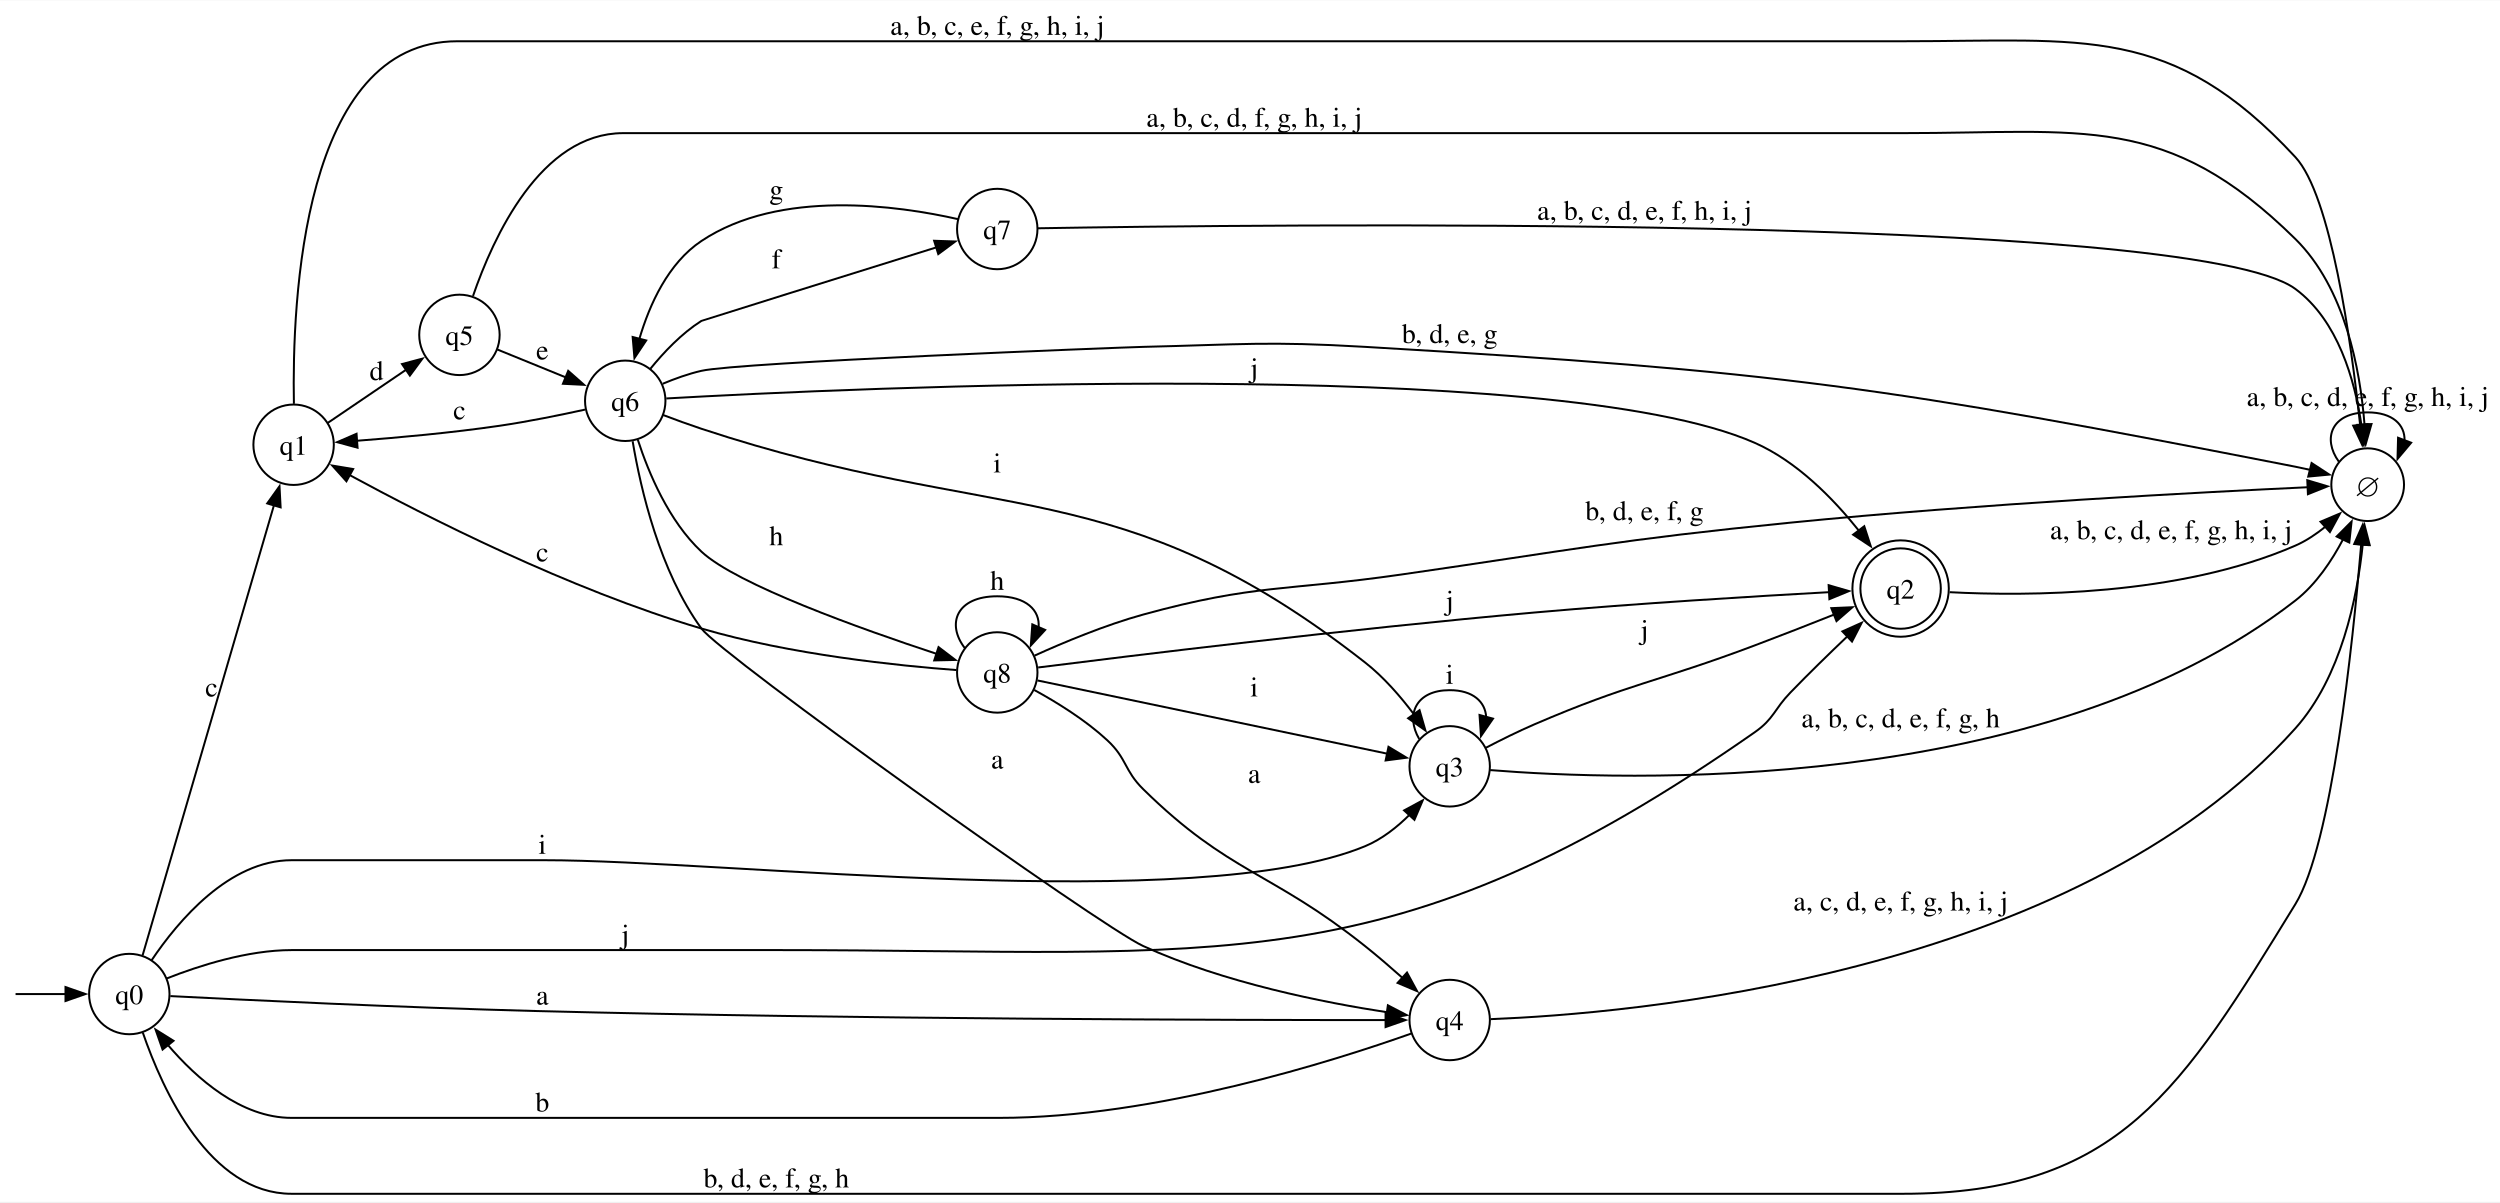
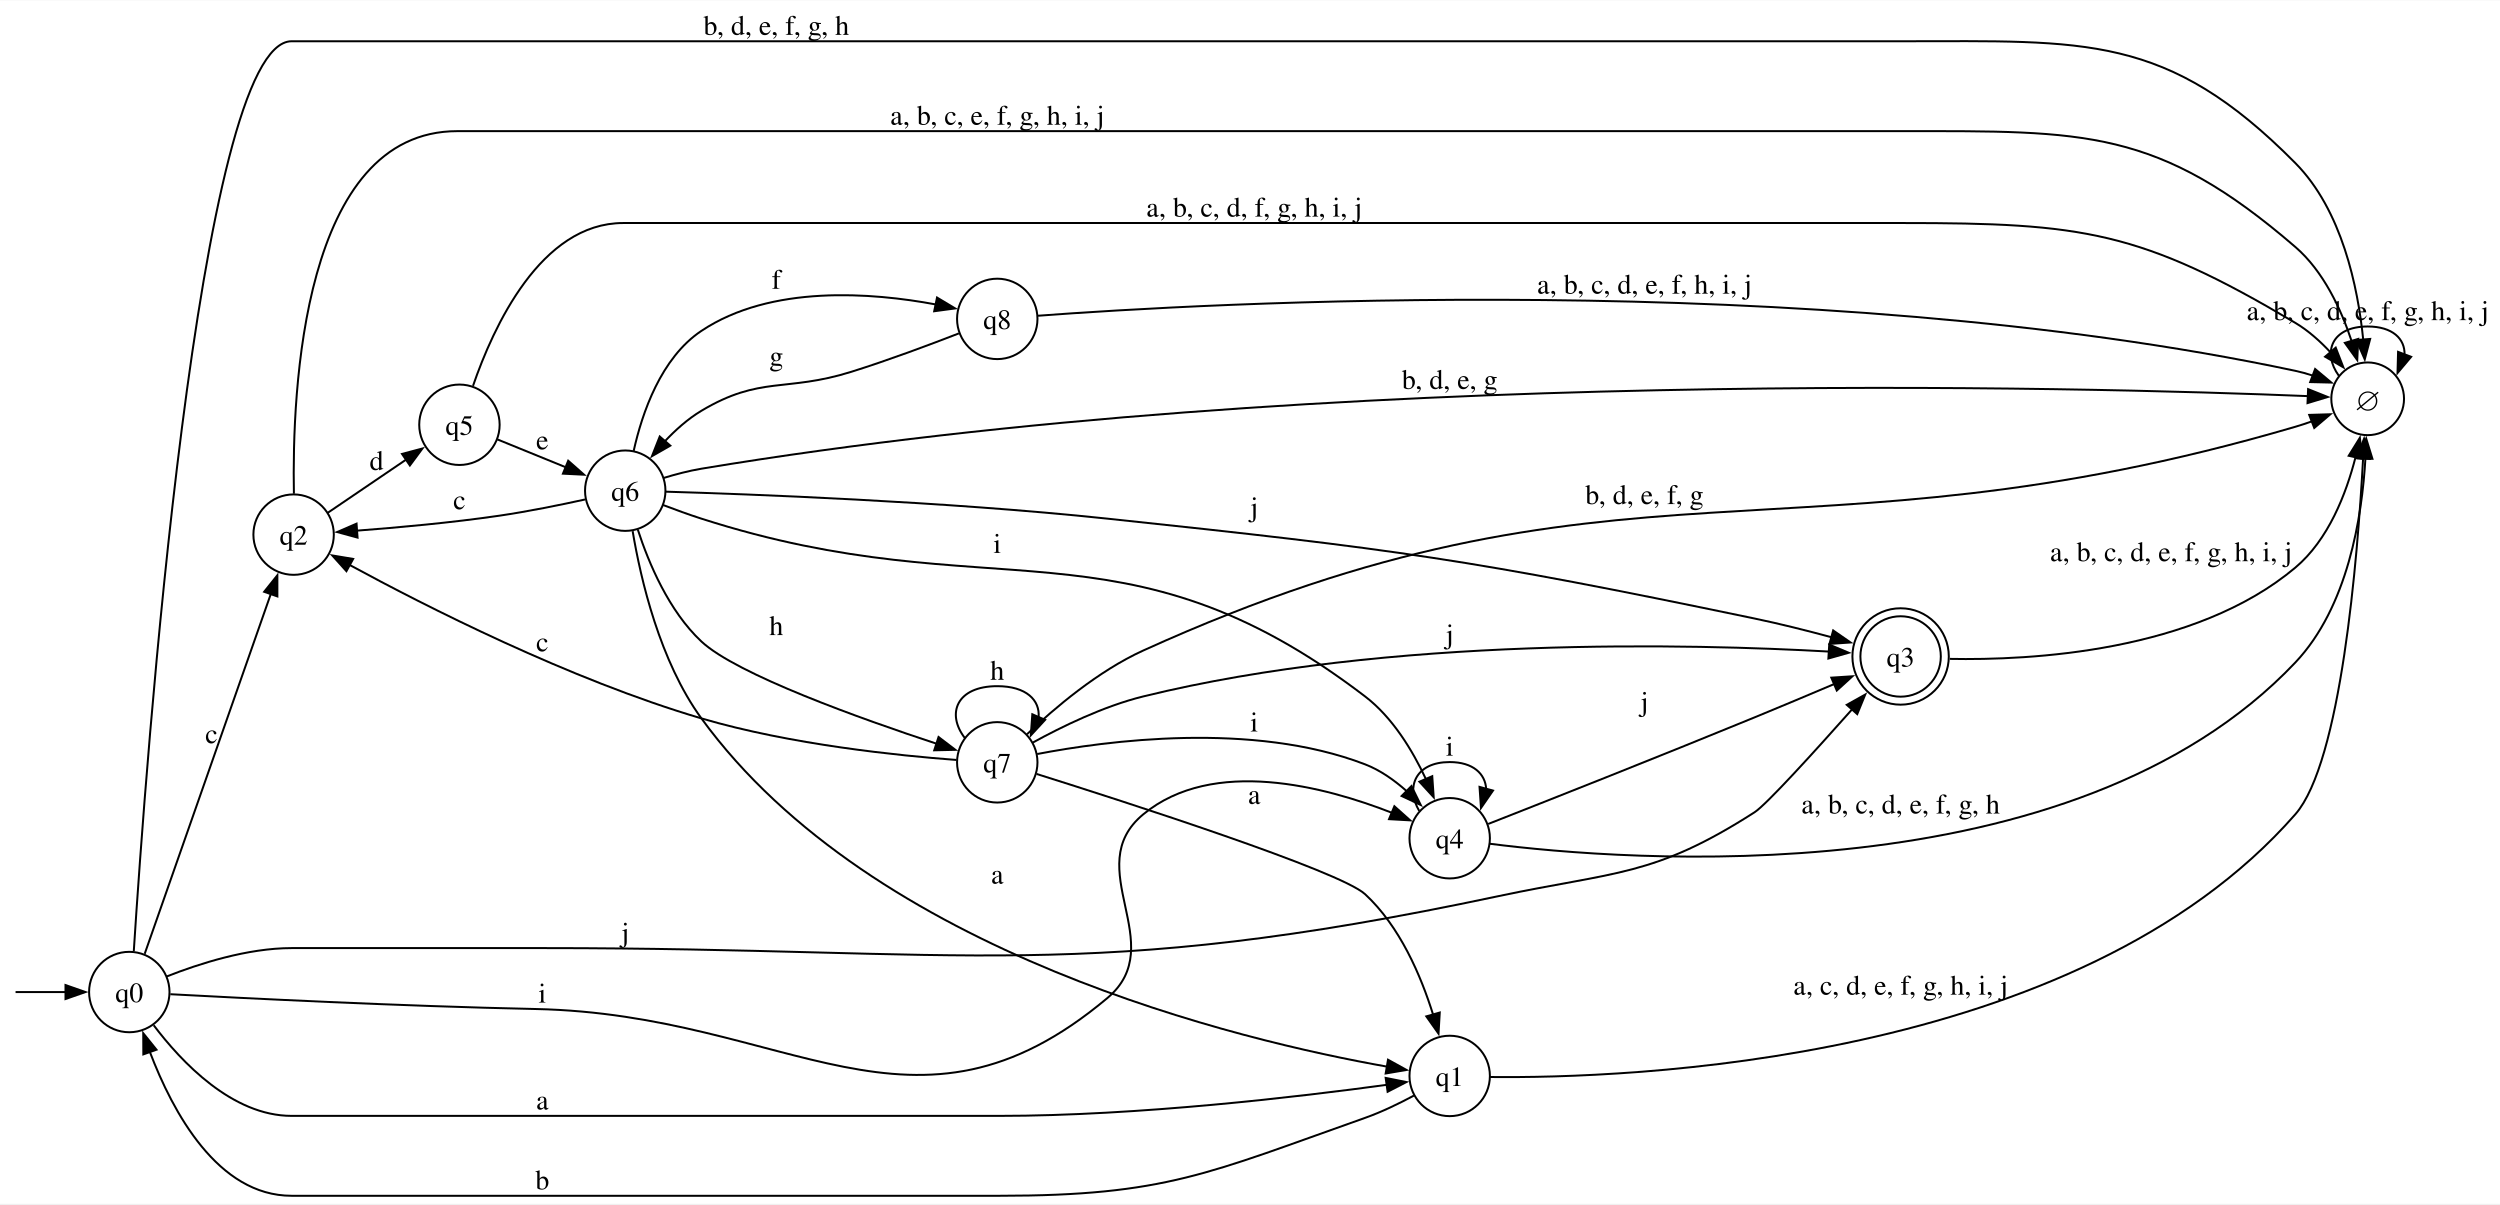
- <svg xmlns="http://www.w3.org/2000/svg" width="1252pt" height="602pt" viewBox="0.00 0.00 1251.60 601.50">
-   <g id="graph0" class="graph" transform="scale(1 1) rotate(0) translate(4 597.5)">
-     <polygon fill="white" stroke="none" points="-4,4 -4,-597.5 1247.6,-597.5 1247.6,4 -4,4" />
+ <svg xmlns="http://www.w3.org/2000/svg" width="1252pt" height="603pt" viewBox="0.00 0.00 1251.60 602.50">
+   <g id="graph0" class="graph" transform="scale(1 1) rotate(0) translate(4 598.5)">
+     <polygon fill="white" stroke="none" points="-4,4 -4,-598.5 1247.6,-598.5 1247.6,4 -4,4" />
    <g id="node2" class="node">
-       <ellipse fill="none" stroke="black" cx="60.73" cy="-100" rx="20.13" ry="20.13" />
-       <text text-anchor="middle" x="60.73" y="-94.95" font-family="Times,serif" font-size="14.00">q0</text>
+       <ellipse fill="none" stroke="black" cx="60.73" cy="-102" rx="20.13" ry="20.13" />
+       <text text-anchor="middle" x="60.73" y="-96.95" font-family="Times,serif" font-size="14.00">q0</text>
    </g>
    <g id="edge1" class="edge">
-       <path fill="none" stroke="black" d="M3.79,-100C7.01,-100 17.65,-100 28.79,-100" />
-       <polygon fill="black" stroke="black" points="28.79,-103.5 38.79,-100 28.79,-96.5 28.79,-103.5" />
+       <path fill="none" stroke="black" d="M3.79,-102C7.01,-102 17.65,-102 28.79,-102" />
+       <polygon fill="black" stroke="black" points="28.79,-105.5 38.79,-102 28.79,-98.5 28.79,-105.5" />
    </g>
    <g id="node3" class="node">
-       <ellipse fill="none" stroke="black" cx="947.52" cy="-303" rx="20.13" ry="20.13" />
-       <ellipse fill="none" stroke="black" cx="947.52" cy="-303" rx="24.13" ry="24.13" />
-       <text text-anchor="middle" x="947.52" y="-297.95" font-family="Times,serif" font-size="14.00">q2</text>
+       <ellipse fill="none" stroke="black" cx="947.52" cy="-270" rx="20.13" ry="20.13" />
+       <ellipse fill="none" stroke="black" cx="947.52" cy="-270" rx="24.13" ry="24.13" />
+       <text text-anchor="middle" x="947.52" y="-264.95" font-family="Times,serif" font-size="14.00">q3</text>
+     </g>
+     <g id="edge4" class="edge">
+       <path fill="none" stroke="black" d="M79.52,-109.82C95.54,-116.14 119.89,-124 141.99,-124 141.99,-124 141.99,-124 268.51,-124 481.11,-124 538.18,-105.86 746.15,-150 804.82,-162.45 823.92,-159.61 874.4,-192 880.3,-195.79 904.63,-222.59 923.42,-243.74" />
+       <polygon fill="black" stroke="black" points="920.56,-245.78 929.81,-250.94 925.8,-241.14 920.56,-245.78" />
+       <text text-anchor="middle" x="309.02" y="-127.14" font-family="Times,serif" font-size="14.00">j</text>
+     </g>
+     <g id="node4" class="node">
+       <ellipse fill="none" stroke="black" cx="721.77" cy="-60" rx="20.13" ry="20.13" />
+       <text text-anchor="middle" x="721.77" y="-54.95" font-family="Times,serif" font-size="14.00">q1</text>
+     </g>
+     <g id="edge2" class="edge">
+       <path fill="none" stroke="black" d="M72.93,-85.39C86.79,-67.02 112.24,-40 141.99,-40 141.99,-40 141.99,-40 496.27,-40 565.87,-40 647.13,-49.65 690.25,-55.55" />
+       <polygon fill="black" stroke="black" points="689.72,-59.01 700.11,-56.93 690.69,-52.07 689.72,-59.01" />
+       <text text-anchor="middle" x="267.51" y="-43.2" font-family="Times,serif" font-size="14.00">a</text>
+     </g>
+     <g id="node5" class="node">
+       <ellipse fill="none" stroke="black" cx="142.99" cy="-331" rx="20.13" ry="20.13" />
+       <text text-anchor="middle" x="142.99" y="-325.95" font-family="Times,serif" font-size="14.00">q2</text>
    </g>
    <g id="edge3" class="edge">
-       <path fill="none" stroke="black" d="M79.52,-107.82C95.54,-114.14 119.89,-122 141.99,-122 141.99,-122 141.99,-122 385.65,-122 608.21,-122 691.88,-103.64 874.4,-231 884.21,-237.84 884.08,-242.41 892.4,-251 901.46,-260.37 911.71,-270.35 920.83,-279.04" />
-       <polygon fill="black" stroke="black" points="918.38,-281.55 928.05,-285.88 923.19,-276.46 918.38,-281.55" />
-       <text text-anchor="middle" x="309.02" y="-125.2" font-family="Times,serif" font-size="14.00">j</text>
-     </g>
-     <g id="node4" class="node">
-       <ellipse fill="none" stroke="black" cx="142.99" cy="-375" rx="20.13" ry="20.13" />
-       <text text-anchor="middle" x="142.99" y="-369.95" font-family="Times,serif" font-size="14.00">q1</text>
-     </g>
-     <g id="edge2" class="edge">
-       <path fill="none" stroke="black" d="M67.38,-119.34C81.16,-166.58 116.64,-288.12 133.21,-344.91" />
-       <polygon fill="black" stroke="black" points="129.77,-345.61 135.93,-354.23 136.49,-343.65 129.77,-345.61" />
-       <text text-anchor="middle" x="101.86" y="-248.95" font-family="Times,serif" font-size="14.00">c</text>
-     </g>
-     <g id="node5" class="node">
-       <ellipse fill="none" stroke="black" cx="721.77" cy="-214" rx="20.13" ry="20.13" />
-       <text text-anchor="middle" x="721.77" y="-208.95" font-family="Times,serif" font-size="14.00">q3</text>
-     </g>
-     <g id="edge4" class="edge">
-       <path fill="none" stroke="black" d="M71.9,-116.91C85.27,-136.76 110.77,-167 141.99,-167 141.99,-167 141.99,-167 268.51,-167 359.83,-167 595.03,-139.05 679.4,-174 687.84,-177.5 695.52,-183.59 701.92,-189.99" />
-       <polygon fill="black" stroke="black" points="698.95,-191.93 708.27,-196.96 704.12,-187.21 698.95,-191.93" />
-       <text text-anchor="middle" x="267.51" y="-170.2" font-family="Times,serif" font-size="14.00">i</text>
+       <path fill="none" stroke="black" d="M68.44,-121.13C82.43,-161.05 114.82,-253.48 131.56,-301.24" />
+       <polygon fill="black" stroke="black" points="128.25,-302.38 134.86,-310.66 134.86,-300.06 128.25,-302.38" />
+       <text text-anchor="middle" x="101.86" y="-226.57" font-family="Times,serif" font-size="14.00">c</text>
    </g>
    <g id="node6" class="node">
-       <ellipse fill="none" stroke="black" cx="721.77" cy="-87" rx="20.13" ry="20.13" />
-       <text text-anchor="middle" x="721.77" y="-81.95" font-family="Times,serif" font-size="14.00">q4</text>
+       <ellipse fill="none" stroke="black" cx="721.77" cy="-179" rx="20.13" ry="20.13" />
+       <text text-anchor="middle" x="721.77" y="-173.95" font-family="Times,serif" font-size="14.00">q4</text>
    </g>
    <g id="edge5" class="edge">
-       <path fill="none" stroke="black" d="M81.26,-98.97C117.36,-97.12 196.98,-93.24 264.14,-91.5 424.42,-87.35 616.45,-86.95 690.03,-86.96" />
-       <polygon fill="black" stroke="black" points="689.67,-90.46 699.67,-86.97 689.68,-83.46 689.67,-90.46" />
-       <text text-anchor="middle" x="267.51" y="-94.7" font-family="Times,serif" font-size="14.00">a</text>
+       <path fill="none" stroke="black" d="M81.26,-100.91C117.36,-98.95 196.98,-94.91 264.14,-93.5 391.36,-90.83 452.96,-17.16 550.4,-99 582.3,-125.8 536.23,-164.52 568.4,-191 603.37,-219.79 659.45,-204.85 692.95,-191.7" />
+       <polygon fill="black" stroke="black" points="694.08,-195.02 701.98,-187.95 691.4,-188.55 694.08,-195.02" />
+       <text text-anchor="middle" x="267.51" y="-96.7" font-family="Times,serif" font-size="14.00">i</text>
    </g>
    <g id="node11" class="node">
-       <ellipse fill="none" stroke="black" cx="1181.35" cy="-355" rx="18.2" ry="18.2" />
-       <text text-anchor="middle" x="1181.35" y="-349.2" font-family="Times,serif" font-size="14.00">∅</text>
+       <ellipse fill="none" stroke="black" cx="1181.35" cy="-399" rx="18.2" ry="18.2" />
+       <text text-anchor="middle" x="1181.35" y="-393.2" font-family="Times,serif" font-size="14.00">∅</text>
    </g>
    <g id="edge23" class="edge">
-       <path fill="none" stroke="black" d="M67.49,-80.72C77.49,-51.66 101.03,0 141.99,0 141.99,0 141.99,0 948.52,0 1057.11,0 1088.33,-52.47 1145.15,-145 1163.38,-174.68 1173.84,-274.47 1178.1,-325.06" />
-       <polygon fill="black" stroke="black" points="1174.61,-325.31 1178.9,-334.99 1181.58,-324.75 1174.61,-325.31" />
-       <text text-anchor="middle" x="384.65" y="-3.2" font-family="Times,serif" font-size="14.00">b, d, e, f, g, h</text>
+       <path fill="none" stroke="black" d="M62.98,-122.45C68.81,-213.56 95.06,-578 141.99,-578 141.99,-578 141.99,-578 948.52,-578 1040.02,-578 1080.8,-582.05 1145.15,-517 1168.49,-493.41 1176.46,-455.04 1179.13,-428.49" />
+       <polygon fill="black" stroke="black" points="1182.6,-428.97 1179.89,-418.73 1175.62,-428.42 1182.6,-428.97" />
+       <text text-anchor="middle" x="384.65" y="-581.2" font-family="Times,serif" font-size="14.00">b, d, e, f, g, h</text>
+     </g>
+     <g id="edge26" class="edge">
+       <path fill="none" stroke="black" d="M972.11,-268.79C1012.36,-268 1094.79,-272.14 1145.15,-314.5 1161.69,-328.41 1170.59,-351.39 1175.3,-369.88" />
+       <polygon fill="black" stroke="black" points="1171.85,-370.48 1177.44,-379.48 1178.68,-368.96 1171.85,-370.48" />
+       <text text-anchor="middle" x="1082.9" y="-317.7" font-family="Times,serif" font-size="14.00">a, b, c, d, e, f, g, h, i, j</text>
+     </g>
+     <g id="edge6" class="edge">
+       <path fill="none" stroke="black" d="M703.9,-50.18C696.57,-46.25 687.75,-41.95 679.4,-39 600.94,-11.27 579.49,0 496.27,0 141.99,0 141.99,0 141.99,0 105.03,0 82.48,-41.88 71.05,-71.97" />
+       <polygon fill="black" stroke="black" points="67.76,-70.79 67.71,-81.39 74.35,-73.13 67.76,-70.79" />
+       <text text-anchor="middle" x="267.51" y="-3.2" font-family="Times,serif" font-size="14.00">b</text>
+     </g>
+     <g id="edge24" class="edge">
+       <path fill="none" stroke="black" d="M742.02,-59.46C809.28,-58.7 1035.69,-65.91 1145.15,-191 1167.98,-217.09 1176.29,-318.35 1179.07,-369.33" />
+       <polygon fill="black" stroke="black" points="1175.56,-369.23 1179.56,-379.04 1182.56,-368.88 1175.56,-369.23" />
+       <text text-anchor="middle" x="947.52" y="-100.67" font-family="Times,serif" font-size="14.00">a, c, d, e, f, g, h, i, j</text>
+     </g>
+     <g id="node7" class="node">
+       <ellipse fill="none" stroke="black" cx="226.01" cy="-386" rx="20.13" ry="20.13" />
+       <text text-anchor="middle" x="226.01" y="-380.95" font-family="Times,serif" font-size="14.00">q5</text>
+     </g>
+     <g id="edge7" class="edge">
+       <path fill="none" stroke="black" d="M160,-341.87C171.24,-349.5 186.52,-359.87 199.44,-368.64" />
+       <polygon fill="black" stroke="black" points="197.26,-371.4 207.5,-374.12 201.2,-365.61 197.26,-371.4" />
+       <text text-anchor="middle" x="184.5" y="-363.35" font-family="Times,serif" font-size="14.00">d</text>
    </g>
    <g id="edge25" class="edge">
-       <path fill="none" stroke="black" d="M972.07,-301.18C1010.17,-299.18 1086.92,-299.09 1145.15,-324.5 1150.57,-326.86 1155.76,-330.37 1160.42,-334.16" />
-       <polygon fill="black" stroke="black" points="1157.75,-336.47 1167.51,-340.59 1162.45,-331.28 1157.75,-336.47" />
-       <text text-anchor="middle" x="1082.9" y="-327.7" font-family="Times,serif" font-size="14.00">a, b, c, d, e, f, g, h, i, j</text>
-     </g>
-     <g id="node7" class="node">
-       <ellipse fill="none" stroke="black" cx="226.01" cy="-430" rx="20.13" ry="20.13" />
-       <text text-anchor="middle" x="226.01" y="-424.95" font-family="Times,serif" font-size="14.00">q5</text>
-     </g>
-     <g id="edge6" class="edge">
-       <path fill="none" stroke="black" d="M160,-385.87C171.24,-393.5 186.52,-403.87 199.44,-412.64" />
-       <polygon fill="black" stroke="black" points="197.26,-415.4 207.5,-418.12 201.2,-409.61 197.26,-415.4" />
-       <text text-anchor="middle" x="184.5" y="-407.35" font-family="Times,serif" font-size="14.00">d</text>
-     </g>
-     <g id="edge24" class="edge">
-       <path fill="none" stroke="black" d="M143.14,-395.48C142.17,-446.83 147.36,-577 225.01,-577 225.01,-577 225.01,-577 948.52,-577 1039.64,-577 1083.2,-585.81 1145.15,-519 1162.95,-499.81 1173.1,-426.71 1177.58,-384.87" />
-       <polygon fill="black" stroke="black" points="1181.05,-385.28 1178.58,-374.98 1174.09,-384.57 1181.05,-385.28" />
-       <text text-anchor="middle" x="495.27" y="-580.2" font-family="Times,serif" font-size="14.00">a, b, c, e, f, g, h, i, j</text>
-     </g>
-     <g id="edge7" class="edge">
-       <path fill="none" stroke="black" d="M739.86,-223.28C747.23,-227.12 756.01,-231.49 764.15,-235 811.95,-255.6 825.69,-256.16 874.4,-274.5 887.56,-279.45 901.98,-285.11 914.45,-290.07" />
-       <polygon fill="black" stroke="black" points="912.83,-293.19 923.41,-293.65 915.42,-286.69 912.83,-293.19" />
-       <text text-anchor="middle" x="819.27" y="-277.7" font-family="Times,serif" font-size="14.00">j</text>
+       <path fill="none" stroke="black" d="M143.14,-351.48C142.17,-402.83 147.36,-533 225.01,-533 225.01,-533 225.01,-533 948.52,-533 1039.64,-533 1076.17,-534.52 1145.15,-475 1159.23,-462.85 1168.03,-443.86 1173.31,-427.9" />
+       <polygon fill="black" stroke="black" points="1176.64,-428.99 1176.13,-418.41 1169.93,-427 1176.64,-428.99" />
+       <text text-anchor="middle" x="495.27" y="-536.2" font-family="Times,serif" font-size="14.00">a, b, c, e, f, g, h, i, j</text>
    </g>
    <g id="edge8" class="edge">
-       <path fill="none" stroke="black" d="M706.51,-227.68C699.55,-239.56 704.64,-252.13 721.77,-252.13 733.56,-252.13 739.64,-246.19 740.04,-238.62" />
-       <polygon fill="black" stroke="black" points="743.46,-237.86 737.44,-229.14 736.71,-239.71 743.46,-237.86" />
-       <text text-anchor="middle" x="721.77" y="-255.33" font-family="Times,serif" font-size="14.00">i</text>
-     </g>
-     <g id="edge26" class="edge">
-       <path fill="none" stroke="black" d="M742.04,-212.12C806.6,-206.87 1018.3,-198.39 1145.15,-297 1155.44,-305 1163.41,-316.92 1169.14,-327.87" />
-       <polygon fill="black" stroke="black" points="1165.83,-329.05 1173.3,-336.56 1172.14,-326.03 1165.83,-329.05" />
-       <text text-anchor="middle" x="947.52" y="-233.51" font-family="Times,serif" font-size="14.00">a, b, c, d, e, f, g, h</text>
+       <path fill="none" stroke="black" d="M741.03,-186.14C769.56,-197.34 826.43,-219.79 874.4,-239.5 887.53,-244.9 901.95,-250.96 914.42,-256.26" />
+       <polygon fill="black" stroke="black" points="912.83,-259.39 923.4,-260.08 915.57,-252.94 912.83,-259.39" />
+       <text text-anchor="middle" x="819.27" y="-242.7" font-family="Times,serif" font-size="14.00">j</text>
    </g>
    <g id="edge9" class="edge">
-       <path fill="none" stroke="black" d="M702.44,-80.19C664.52,-66.72 574.46,-38 496.27,-38 141.99,-38 141.99,-38 141.99,-38 116.65,-38 94.44,-57.59 79.84,-74.75" />
-       <polygon fill="black" stroke="black" points="77.39,-72.21 73.88,-82.2 82.86,-76.59 77.39,-72.21" />
-       <text text-anchor="middle" x="267.51" y="-41.2" font-family="Times,serif" font-size="14.00">b</text>
+       <path fill="none" stroke="black" d="M706.51,-192.68C699.55,-204.56 704.64,-217.13 721.77,-217.13 733.56,-217.13 739.64,-211.19 740.04,-203.62" />
+       <polygon fill="black" stroke="black" points="743.46,-202.86 737.44,-194.14 736.71,-204.71 743.46,-202.86" />
+       <text text-anchor="middle" x="721.77" y="-220.33" font-family="Times,serif" font-size="14.00">i</text>
    </g>
    <g id="edge27" class="edge">
-       <path fill="none" stroke="black" d="M742.3,-87.43C809.54,-90.03 1033.43,-108.09 1145.15,-233 1168.06,-258.62 1176.12,-298.29 1178.92,-325.39" />
-       <polygon fill="black" stroke="black" points="1175.4,-325.33 1179.72,-335 1182.38,-324.75 1175.4,-325.33" />
-       <text text-anchor="middle" x="947.52" y="-141.81" font-family="Times,serif" font-size="14.00">a, c, d, e, f, g, h, i, j</text>
+       <path fill="none" stroke="black" d="M741.88,-176.23C808.66,-167.72 1033.67,-149.23 1145.15,-267 1171.37,-294.7 1178.54,-339.7 1180.24,-369.33" />
+       <polygon fill="black" stroke="black" points="1176.74,-369.24 1180.61,-379.1 1183.73,-368.97 1176.74,-369.24" />
+       <text text-anchor="middle" x="947.52" y="-191.38" font-family="Times,serif" font-size="14.00">a, b, c, d, e, f, g, h</text>
    </g>
    <g id="node8" class="node">
-       <ellipse fill="none" stroke="black" cx="309.02" cy="-397" rx="20.13" ry="20.13" />
-       <text text-anchor="middle" x="309.02" y="-391.95" font-family="Times,serif" font-size="14.00">q6</text>
+       <ellipse fill="none" stroke="black" cx="309.02" cy="-353" rx="20.13" ry="20.13" />
+       <text text-anchor="middle" x="309.02" y="-347.95" font-family="Times,serif" font-size="14.00">q6</text>
    </g>
    <g id="edge10" class="edge">
-       <path fill="none" stroke="black" d="M244.98,-422.68C255.09,-418.56 267.93,-413.33 279.39,-408.66" />
-       <polygon fill="black" stroke="black" points="280.47,-412 288.41,-404.99 277.83,-405.52 280.47,-412" />
-       <text text-anchor="middle" x="267.51" y="-417.69" font-family="Times,serif" font-size="14.00">e</text>
+       <path fill="none" stroke="black" d="M244.98,-378.68C255.09,-374.56 267.93,-369.33 279.39,-364.66" />
+       <polygon fill="black" stroke="black" points="280.47,-368 288.41,-360.99 277.83,-361.52 280.47,-368" />
+       <text text-anchor="middle" x="267.51" y="-373.69" font-family="Times,serif" font-size="14.00">e</text>
    </g>
    <g id="edge28" class="edge">
-       <path fill="none" stroke="black" d="M232.81,-449.47C242.9,-478.82 266.66,-531 308.02,-531 308.02,-531 308.02,-531 948.52,-531 1039.03,-531 1080.66,-541.5 1145.15,-478 1169.96,-453.56 1177.59,-412.92 1179.77,-385.09" />
-       <polygon fill="black" stroke="black" points="1183.26,-385.36 1180.33,-375.18 1176.27,-384.96 1183.26,-385.36" />
-       <text text-anchor="middle" x="623.9" y="-534.2" font-family="Times,serif" font-size="14.00">a, b, c, d, f, g, h, i, j</text>
+       <path fill="none" stroke="black" d="M232.81,-405.47C242.9,-434.82 266.66,-487 308.02,-487 308.02,-487 308.02,-487 948.52,-487 1038.69,-487 1067.64,-483.08 1145.15,-437 1151.64,-433.14 1157.66,-427.72 1162.82,-422.18" />
+       <polygon fill="black" stroke="black" points="1165.35,-424.62 1169.19,-414.74 1160.03,-420.07 1165.35,-424.62" />
+       <text text-anchor="middle" x="623.9" y="-490.2" font-family="Times,serif" font-size="14.00">a, b, c, d, f, g, h, i, j</text>
    </g>
    <g id="edge14" class="edge">
-       <path fill="none" stroke="black" d="M329.56,-398.17C417.16,-403.13 773.87,-420.21 874.4,-376 895.53,-366.71 913.75,-348.12 926.59,-332.03" />
-       <polygon fill="black" stroke="black" points="929.32,-334.21 932.59,-324.14 923.75,-329.98 929.32,-334.21" />
-       <text text-anchor="middle" x="623.9" y="-408.77" font-family="Times,serif" font-size="14.00">j</text>
+       <path fill="none" stroke="black" d="M329.39,-352.5C370.3,-351.29 468.51,-347.68 550.4,-339 695.29,-323.64 731.76,-318.71 874.4,-289 887.08,-286.36 900.86,-282.88 912.95,-279.62" />
+       <polygon fill="black" stroke="black" points="913.76,-283.03 922.47,-277 911.9,-276.28 913.76,-283.03" />
+       <text text-anchor="middle" x="623.9" y="-340.14" font-family="Times,serif" font-size="14.00">j</text>
+     </g>
+     <g id="edge11" class="edge">
+       <path fill="none" stroke="black" d="M312.73,-332.74C316.79,-308.5 326.33,-267.62 347.15,-239 433.12,-120.82 617.99,-77.48 690.61,-64.62" />
+       <polygon fill="black" stroke="black" points="690.89,-68.12 700.16,-63 689.72,-61.22 690.89,-68.12" />
+       <text text-anchor="middle" x="495.27" y="-156.25" font-family="Times,serif" font-size="14.00">a</text>
    </g>
    <g id="edge13" class="edge">
-       <path fill="none" stroke="black" d="M288.88,-392.59C276.7,-389.91 260.56,-386.62 246.14,-384.5 222.24,-380.99 195,-378.53 174.66,-376.99" />
-       <polygon fill="black" stroke="black" points="175,-373.51 164.78,-376.29 174.5,-380.49 175,-373.51" />
-       <text text-anchor="middle" x="226.01" y="-387.7" font-family="Times,serif" font-size="14.00">c</text>
+       <path fill="none" stroke="black" d="M288.88,-348.59C276.7,-345.91 260.56,-342.62 246.14,-340.5 222.24,-336.99 195,-334.53 174.66,-332.99" />
+       <polygon fill="black" stroke="black" points="175,-329.51 164.78,-332.29 174.5,-336.49 175,-329.51" />
+       <text text-anchor="middle" x="226.01" y="-343.7" font-family="Times,serif" font-size="14.00">c</text>
    </g>
    <g id="edge15" class="edge">
-       <path fill="none" stroke="black" d="M328.04,-389.86C334.08,-387.56 340.87,-385.08 347.15,-383 495.79,-333.86 556.09,-362.46 679.4,-266 688.71,-258.72 697.19,-248.94 704.02,-239.83" />
-       <polygon fill="black" stroke="black" points="706.68,-242.12 709.62,-231.94 700.98,-238.06 706.68,-242.12" />
-       <text text-anchor="middle" x="495.27" y="-361.14" font-family="Times,serif" font-size="14.00">i</text>
+       <path fill="none" stroke="black" d="M328.02,-345.8C334.06,-343.5 340.85,-341.02 347.15,-339 492.68,-292.2 557.93,-342.81 679.4,-250 693.13,-239.51 703.13,-223.05 709.86,-208.62" />
+       <polygon fill="black" stroke="black" points="713.04,-210.07 713.77,-199.5 706.61,-207.31 713.04,-210.07" />
+       <text text-anchor="middle" x="495.27" y="-321.82" font-family="Times,serif" font-size="14.00">i</text>
+     </g>
+     <g id="node9" class="node">
+       <ellipse fill="none" stroke="black" cx="495.27" cy="-217" rx="20.13" ry="20.13" />
+       <text text-anchor="middle" x="495.27" y="-211.95" font-family="Times,serif" font-size="14.00">q7</text>
+     </g>
+     <g id="edge12" class="edge">
+       <path fill="none" stroke="black" d="M315.29,-333.58C320.75,-316.75 330.83,-292.77 347.15,-277.5 364.84,-260.96 427.33,-238.69 464.94,-226.3" />
+       <polygon fill="black" stroke="black" points="465.87,-229.68 474.3,-223.26 463.71,-223.02 465.87,-229.68" />
+       <text text-anchor="middle" x="384.65" y="-280.7" font-family="Times,serif" font-size="14.00">h</text>
+     </g>
+     <g id="node10" class="node">
+       <ellipse fill="none" stroke="black" cx="495.27" cy="-439" rx="20.13" ry="20.13" />
+       <text text-anchor="middle" x="495.27" y="-433.95" font-family="Times,serif" font-size="14.00">q8</text>
    </g>
    <g id="edge16" class="edge">
-       <path fill="none" stroke="black" d="M312.73,-376.74C316.79,-352.5 326.33,-311.62 347.15,-283 356.73,-269.82 546.42,-134.05 568.4,-124 608.57,-105.63 659.04,-95.68 690.61,-90.86" />
-       <polygon fill="black" stroke="black" points="690.83,-94.36 700.22,-89.47 689.83,-87.44 690.83,-94.36" />
-       <text text-anchor="middle" x="495.27" y="-212.89" font-family="Times,serif" font-size="14.00">a</text>
-     </g>
-     <g id="node9" class="node">
-       <ellipse fill="none" stroke="black" cx="495.27" cy="-483" rx="20.13" ry="20.13" />
-       <text text-anchor="middle" x="495.27" y="-477.95" font-family="Times,serif" font-size="14.00">q7</text>
-     </g>
-     <g id="edge11" class="edge">
-       <path fill="none" stroke="black" d="M321.53,-412.94C328.19,-421.15 337.21,-430.73 347.15,-437 347.47,-437.2 421.93,-460.44 464.78,-473.81" />
-       <polygon fill="black" stroke="black" points="463.66,-477.12 474.25,-476.76 465.74,-470.44 463.66,-477.12" />
-       <text text-anchor="middle" x="384.65" y="-463.31" font-family="Times,serif" font-size="14.00">f</text>
-     </g>
-     <g id="node10" class="node">
-       <ellipse fill="none" stroke="black" cx="495.27" cy="-261" rx="20.13" ry="20.13" />
-       <text text-anchor="middle" x="495.27" y="-255.95" font-family="Times,serif" font-size="14.00">q8</text>
-     </g>
-     <g id="edge12" class="edge">
-       <path fill="none" stroke="black" d="M315.29,-377.58C320.75,-360.75 330.83,-336.77 347.15,-321.5 364.84,-304.96 427.33,-282.69 464.94,-270.3" />
-       <polygon fill="black" stroke="black" points="465.87,-273.68 474.3,-267.26 463.71,-267.02 465.87,-273.68" />
-       <text text-anchor="middle" x="384.65" y="-324.7" font-family="Times,serif" font-size="14.00">h</text>
+       <path fill="none" stroke="black" d="M313.25,-372.93C317.48,-391.9 326.9,-419.49 347.15,-433 382.03,-456.28 432.62,-452.19 464.46,-446.24" />
+       <polygon fill="black" stroke="black" points="465.11,-449.69 474.2,-444.24 463.69,-442.83 465.11,-449.69" />
+       <text text-anchor="middle" x="384.65" y="-454.06" font-family="Times,serif" font-size="14.00">f</text>
    </g>
    <g id="edge29" class="edge">
-       <path fill="none" stroke="black" d="M327.77,-405.52C333.79,-408.04 340.64,-410.52 347.15,-412 365.89,-416.27 557.31,-423.74 568.4,-424 617.72,-425.15 630.15,-426.89 679.4,-424 887.75,-411.76 940.32,-404.05 1145.15,-364 1147.61,-363.52 1150.16,-362.97 1152.71,-362.38" />
-       <polygon fill="black" stroke="black" points="1153.27,-365.85 1162.14,-360.06 1151.59,-359.06 1153.27,-365.85" />
-       <text text-anchor="middle" x="721.77" y="-425.92" font-family="Times,serif" font-size="14.00">b, d, e, g</text>
+       <path fill="none" stroke="black" d="M328.32,-359.39C334.25,-361.2 340.91,-362.96 347.15,-364 658.65,-415.87 1044.18,-404.76 1151.47,-400.34" />
+       <polygon fill="black" stroke="black" points="1151.53,-403.84 1161.37,-399.91 1151.23,-396.84 1151.53,-403.84" />
+       <text text-anchor="middle" x="721.77" y="-403.94" font-family="Times,serif" font-size="14.00">b, d, e, g</text>
+     </g>
+     <g id="edge20" class="edge">
+       <path fill="none" stroke="black" d="M513.1,-226.91C527.31,-234.73 548.47,-245.1 568.4,-250 691.86,-280.34 844.57,-276.25 911.89,-272.44" />
+       <polygon fill="black" stroke="black" points="911.78,-275.95 921.55,-271.86 911.36,-268.97 911.78,-275.95" />
+       <text text-anchor="middle" x="721.77" y="-276.52" font-family="Times,serif" font-size="14.00">j</text>
    </g>
    <g id="edge17" class="edge">
-       <path fill="none" stroke="black" d="M475.68,-487.93C445.8,-494.7 386.49,-503.25 347.15,-477 330.54,-465.91 321.21,-445.36 316.06,-427.86" />
-       <polygon fill="black" stroke="black" points="319.51,-427.21 313.63,-418.4 312.73,-428.95 319.51,-427.21" />
-       <text text-anchor="middle" x="384.65" y="-498.06" font-family="Times,serif" font-size="14.00">g</text>
+       <path fill="none" stroke="black" d="M514.95,-211.18C559.03,-197.32 666.79,-162.63 679.4,-151 696.78,-134.97 707.38,-110.22 713.5,-90.58" />
+       <polygon fill="black" stroke="black" points="716.8,-91.74 716.18,-81.17 710.07,-89.82 716.8,-91.74" />
+       <text text-anchor="middle" x="623.9" y="-196.18" font-family="Times,serif" font-size="14.00">a</text>
+     </g>
+     <g id="edge19" class="edge">
+       <path fill="none" stroke="black" d="M474.86,-218.19C446.36,-220.31 391.74,-225.85 347.15,-239 281.13,-258.47 208.82,-295.27 170.81,-315.94" />
+       <polygon fill="black" stroke="black" points="169.43,-312.7 162.35,-320.58 172.8,-318.83 169.43,-312.7" />
+       <text text-anchor="middle" x="267.51" y="-272.57" font-family="Times,serif" font-size="14.00">c</text>
+     </g>
+     <g id="edge21" class="edge">
+       <path fill="none" stroke="black" d="M515.27,-221.16C549.46,-227.74 623.03,-237.71 679.4,-216 687.01,-213.07 694.11,-208.03 700.21,-202.6" />
+       <polygon fill="black" stroke="black" points="702.63,-205.13 707.29,-195.62 697.71,-200.15 702.63,-205.13" />
+       <text text-anchor="middle" x="623.9" y="-232.46" font-family="Times,serif" font-size="14.00">i</text>
+     </g>
+     <g id="edge18" class="edge">
+       <path fill="none" stroke="black" d="M479.09,-229.1C469.57,-241.42 474.96,-255.13 495.27,-255.13 509.87,-255.13 516.76,-248.05 515.95,-239.49" />
+       <polygon fill="black" stroke="black" points="519.24,-238.28 512.06,-230.49 512.82,-241.06 519.24,-238.28" />
+       <text text-anchor="middle" x="495.27" y="-258.33" font-family="Times,serif" font-size="14.00">h</text>
    </g>
    <g id="edge30" class="edge">
-       <path fill="none" stroke="black" d="M515.67,-483.37C618.1,-485.14 1093.38,-491.23 1145.15,-453 1166.47,-437.25 1174.92,-407.39 1178.24,-384.75" />
-       <polygon fill="black" stroke="black" points="1181.71,-385.21 1179.4,-374.87 1174.76,-384.39 1181.71,-385.21" />
-       <text text-anchor="middle" x="819.27" y="-487.61" font-family="Times,serif" font-size="14.00">a, b, c, d, e, f, h, i, j</text>
-     </g>
-     <g id="edge20" class="edge">
-       <path fill="none" stroke="black" d="M515.74,-263.49C559.86,-269.07 670.92,-282.72 764.15,-291 815.63,-295.57 875.42,-299.19 912.12,-301.21" />
-       <polygon fill="black" stroke="black" points="911.49,-304.68 921.67,-301.73 911.87,-297.69 911.49,-304.68" />
-       <text text-anchor="middle" x="721.77" y="-292.36" font-family="Times,serif" font-size="14.00">j</text>
-     </g>
-     <g id="edge19" class="edge">
-       <path fill="none" stroke="black" d="M474.86,-262.19C446.36,-264.31 391.74,-269.85 347.15,-283 281.13,-302.47 208.82,-339.27 170.81,-359.94" />
-       <polygon fill="black" stroke="black" points="169.43,-356.7 162.35,-364.58 172.8,-362.83 169.43,-356.7" />
-       <text text-anchor="middle" x="267.51" y="-316.57" font-family="Times,serif" font-size="14.00">c</text>
-     </g>
-     <g id="edge21" class="edge">
-       <path fill="none" stroke="black" d="M515.41,-256.99C554.43,-248.82 643.44,-230.19 690.43,-220.35" />
-       <polygon fill="black" stroke="black" points="691.13,-223.78 700.2,-218.31 689.7,-216.93 691.13,-223.78" />
-       <text text-anchor="middle" x="623.9" y="-249" font-family="Times,serif" font-size="14.00">i</text>
+       <path fill="none" stroke="black" d="M510.12,-231.03C523.74,-243.98 545.73,-262.71 568.4,-273 806.18,-380.9 894.57,-311.54 1145.15,-385 1147.91,-385.81 1150.76,-386.75 1153.58,-387.76" />
+       <polygon fill="black" stroke="black" points="1152.09,-390.94 1162.68,-391.26 1154.61,-384.4 1152.09,-390.94" />
+       <text text-anchor="middle" x="819.27" y="-346.29" font-family="Times,serif" font-size="14.00">b, d, e, f, g</text>
    </g>
    <g id="edge22" class="edge">
-       <path fill="none" stroke="black" d="M513.77,-252.23C524.98,-246.1 539.43,-237.2 550.4,-227 560.29,-217.8 558.76,-211.97 568.4,-202.5 611.51,-160.16 632.13,-161.64 679.4,-124 685.68,-119 692.25,-113.33 698.27,-107.97" />
-       <polygon fill="black" stroke="black" points="700.4,-110.76 705.45,-101.45 695.69,-105.57 700.4,-110.76" />
-       <text text-anchor="middle" x="623.9" y="-205.7" font-family="Times,serif" font-size="14.00">a</text>
-     </g>
-     <g id="edge18" class="edge">
-       <path fill="none" stroke="black" d="M479.09,-273.1C469.57,-285.42 474.96,-299.13 495.27,-299.13 509.87,-299.13 516.76,-292.05 515.95,-283.49" />
-       <polygon fill="black" stroke="black" points="519.24,-282.28 512.06,-274.49 512.82,-285.06 519.24,-282.28" />
-       <text text-anchor="middle" x="495.27" y="-302.33" font-family="Times,serif" font-size="14.00">h</text>
+       <path fill="none" stroke="black" d="M476.06,-431.75C461.58,-426.12 440.74,-418.32 422.15,-412.5 389.28,-402.22 376.72,-410.66 347.15,-393 340.37,-388.95 334.07,-383.3 328.66,-377.52" />
+       <polygon fill="black" stroke="black" points="331.58,-375.55 322.4,-370.28 326.29,-380.13 331.58,-375.55" />
+       <text text-anchor="middle" x="384.65" y="-415.7" font-family="Times,serif" font-size="14.00">g</text>
    </g>
    <g id="edge31" class="edge">
-       <path fill="none" stroke="black" d="M513.96,-269.44C528.33,-275.96 549.27,-284.75 568.4,-290 624.35,-305.37 639.97,-301.72 697.4,-310 783.94,-322.48 805.4,-327.34 892.4,-336 987.01,-345.42 1099.6,-351.31 1151.51,-353.73" />
-       <polygon fill="black" stroke="black" points="1151.12,-357.22 1161.27,-354.18 1151.44,-350.23 1151.12,-357.22" />
-       <text text-anchor="middle" x="819.27" y="-337.26" font-family="Times,serif" font-size="14.00">b, d, e, f, g</text>
+       <path fill="none" stroke="black" d="M515.68,-440.58C594.93,-446.53 901.43,-464.77 1145.15,-413 1148.02,-412.39 1150.96,-411.57 1153.86,-410.62" />
+       <polygon fill="black" stroke="black" points="1155.04,-413.92 1163.17,-407.12 1152.57,-407.37 1155.04,-413.92" />
+       <text text-anchor="middle" x="819.27" y="-451.63" font-family="Times,serif" font-size="14.00">a, b, c, d, e, f, h, i, j</text>
    </g>
    <g id="edge32" class="edge">
-       <path fill="none" stroke="black" d="M1166.94,-366.49C1158.47,-378.18 1163.27,-391.2 1181.35,-391.2 1193.91,-391.2 1200.07,-384.91 1199.8,-377.14" />
-       <polygon fill="black" stroke="black" points="1203.11,-376.01 1196.29,-367.91 1196.57,-378.5 1203.11,-376.01" />
-       <text text-anchor="middle" x="1181.35" y="-394.4" font-family="Times,serif" font-size="14.00">a, b, c, d, e, f, g, h, i, j</text>
+       <path fill="none" stroke="black" d="M1166.94,-410.49C1158.47,-422.18 1163.27,-435.2 1181.35,-435.2 1193.91,-435.2 1200.07,-428.91 1199.8,-421.14" />
+       <polygon fill="black" stroke="black" points="1203.11,-420.01 1196.29,-411.91 1196.57,-422.5 1203.11,-420.01" />
+       <text text-anchor="middle" x="1181.35" y="-438.4" font-family="Times,serif" font-size="14.00">a, b, c, d, e, f, g, h, i, j</text>
    </g>
  </g>
</svg>
